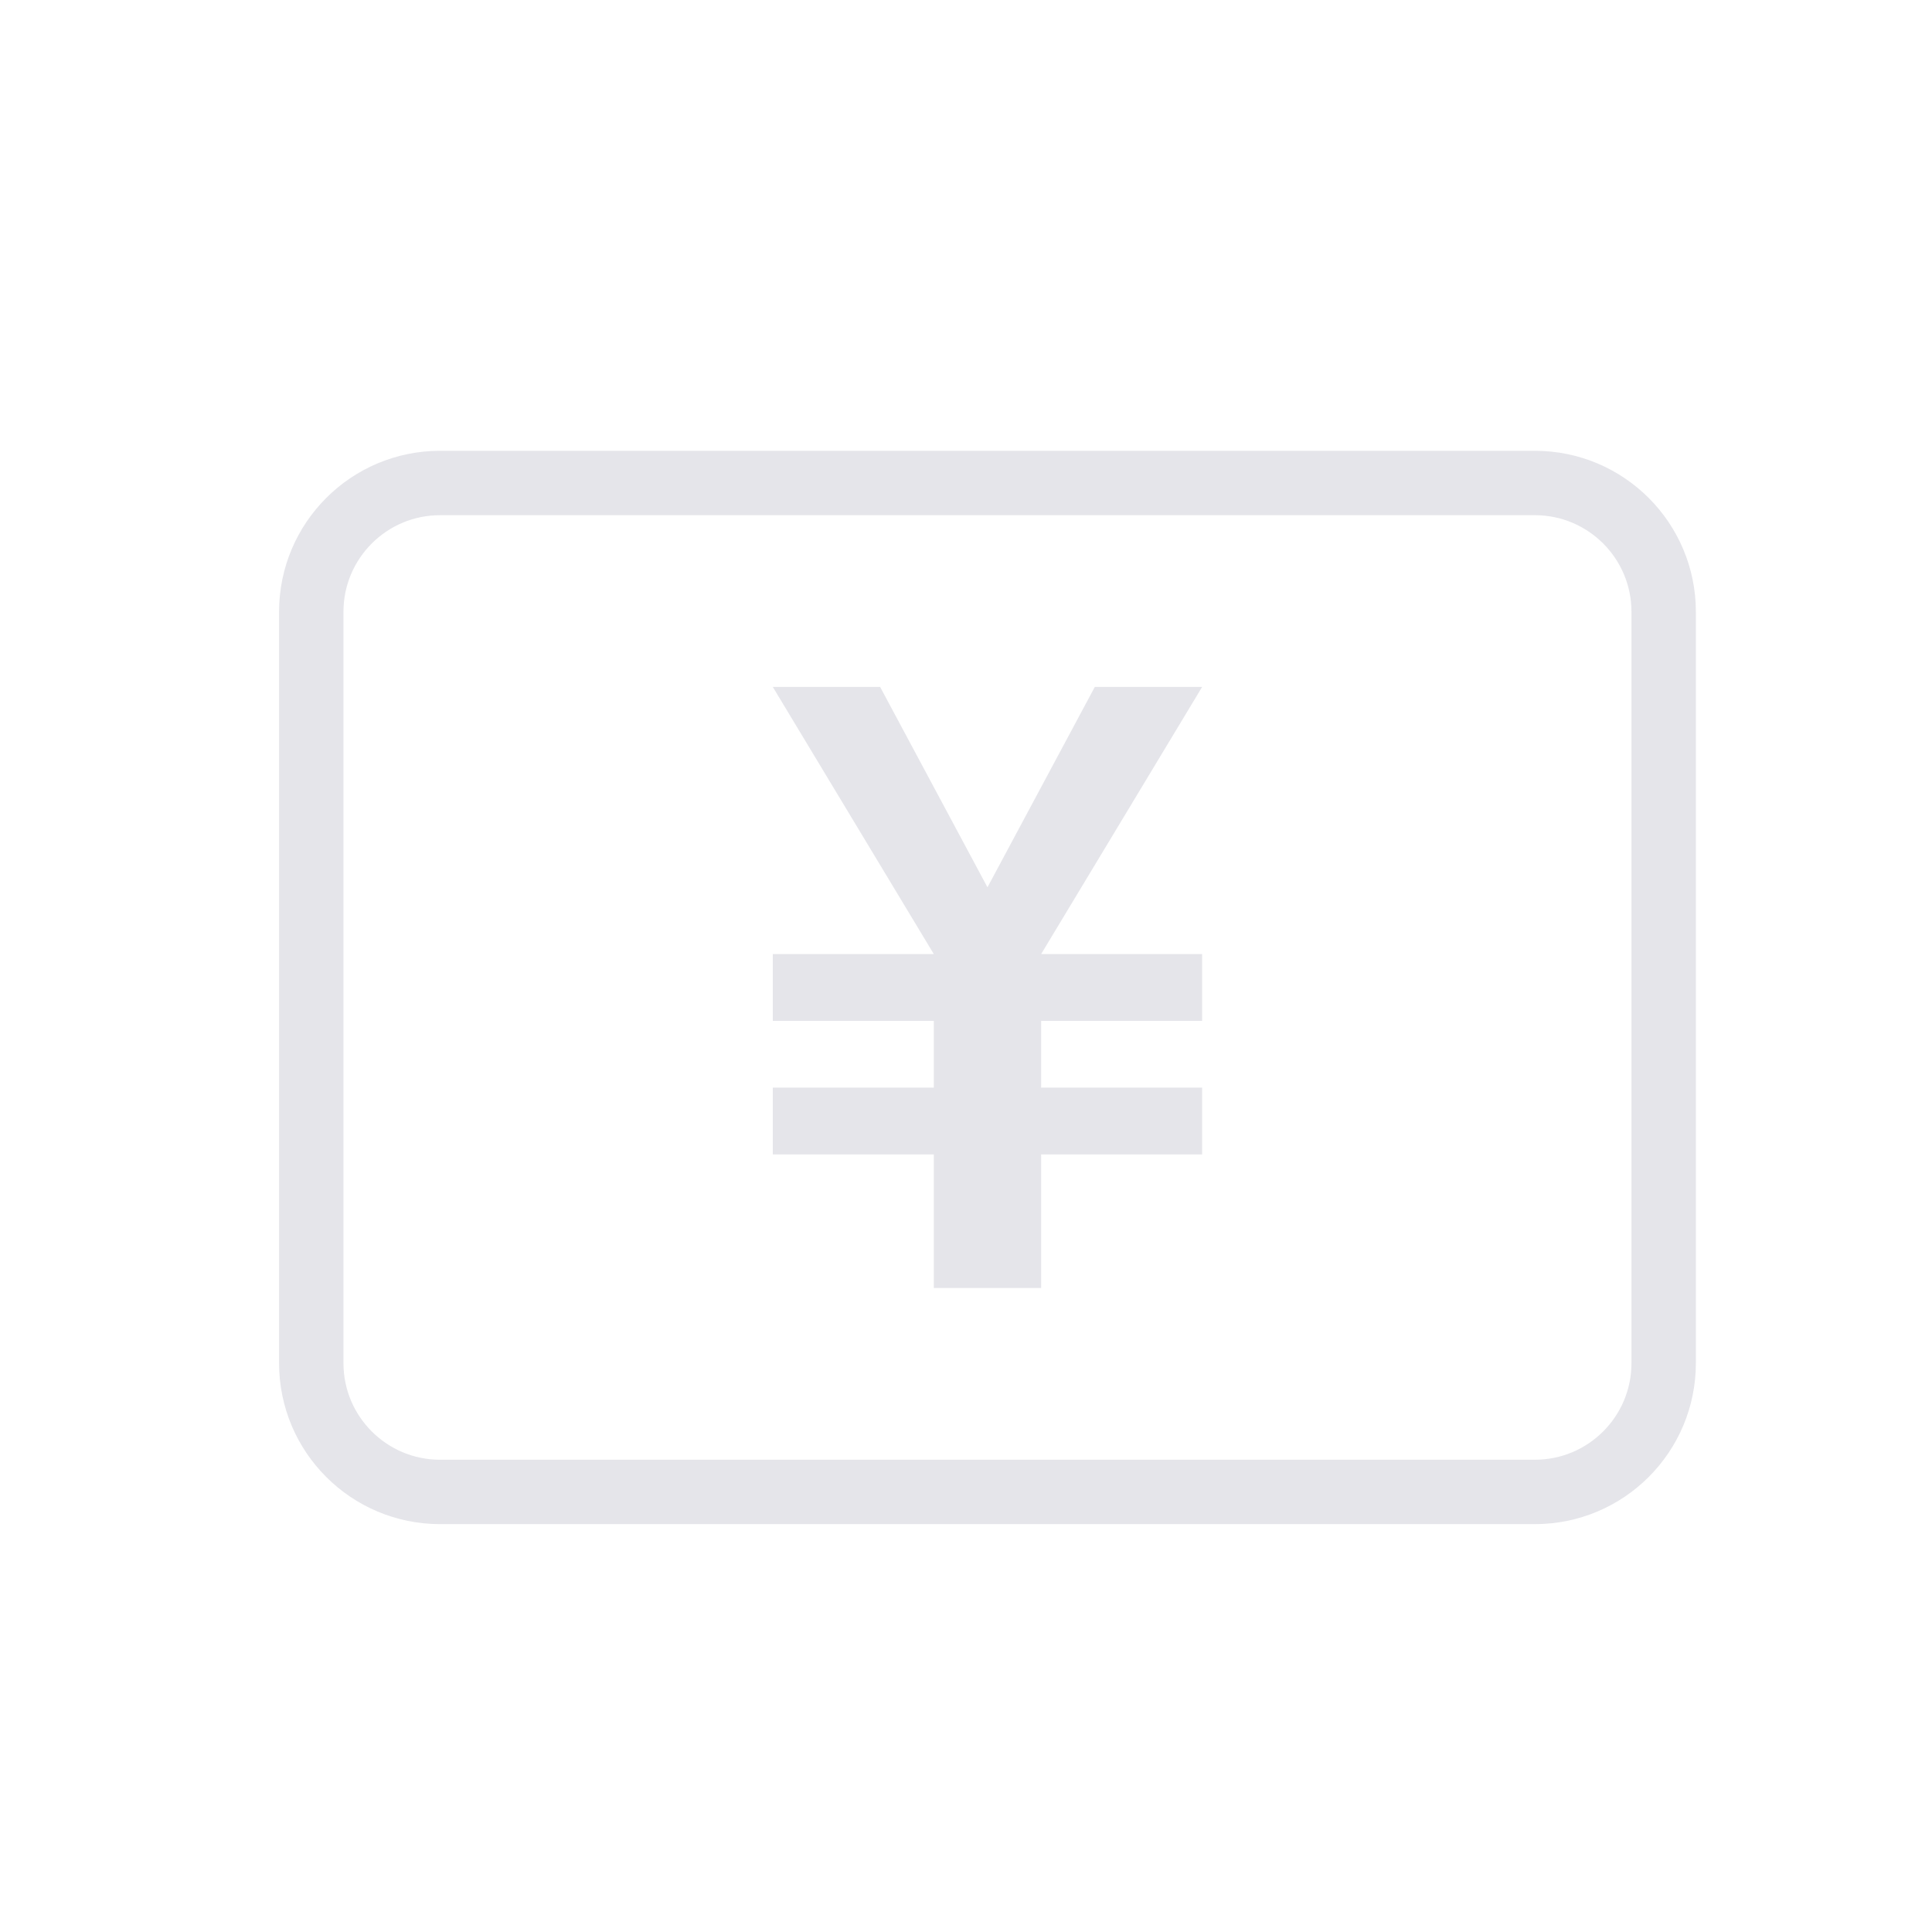
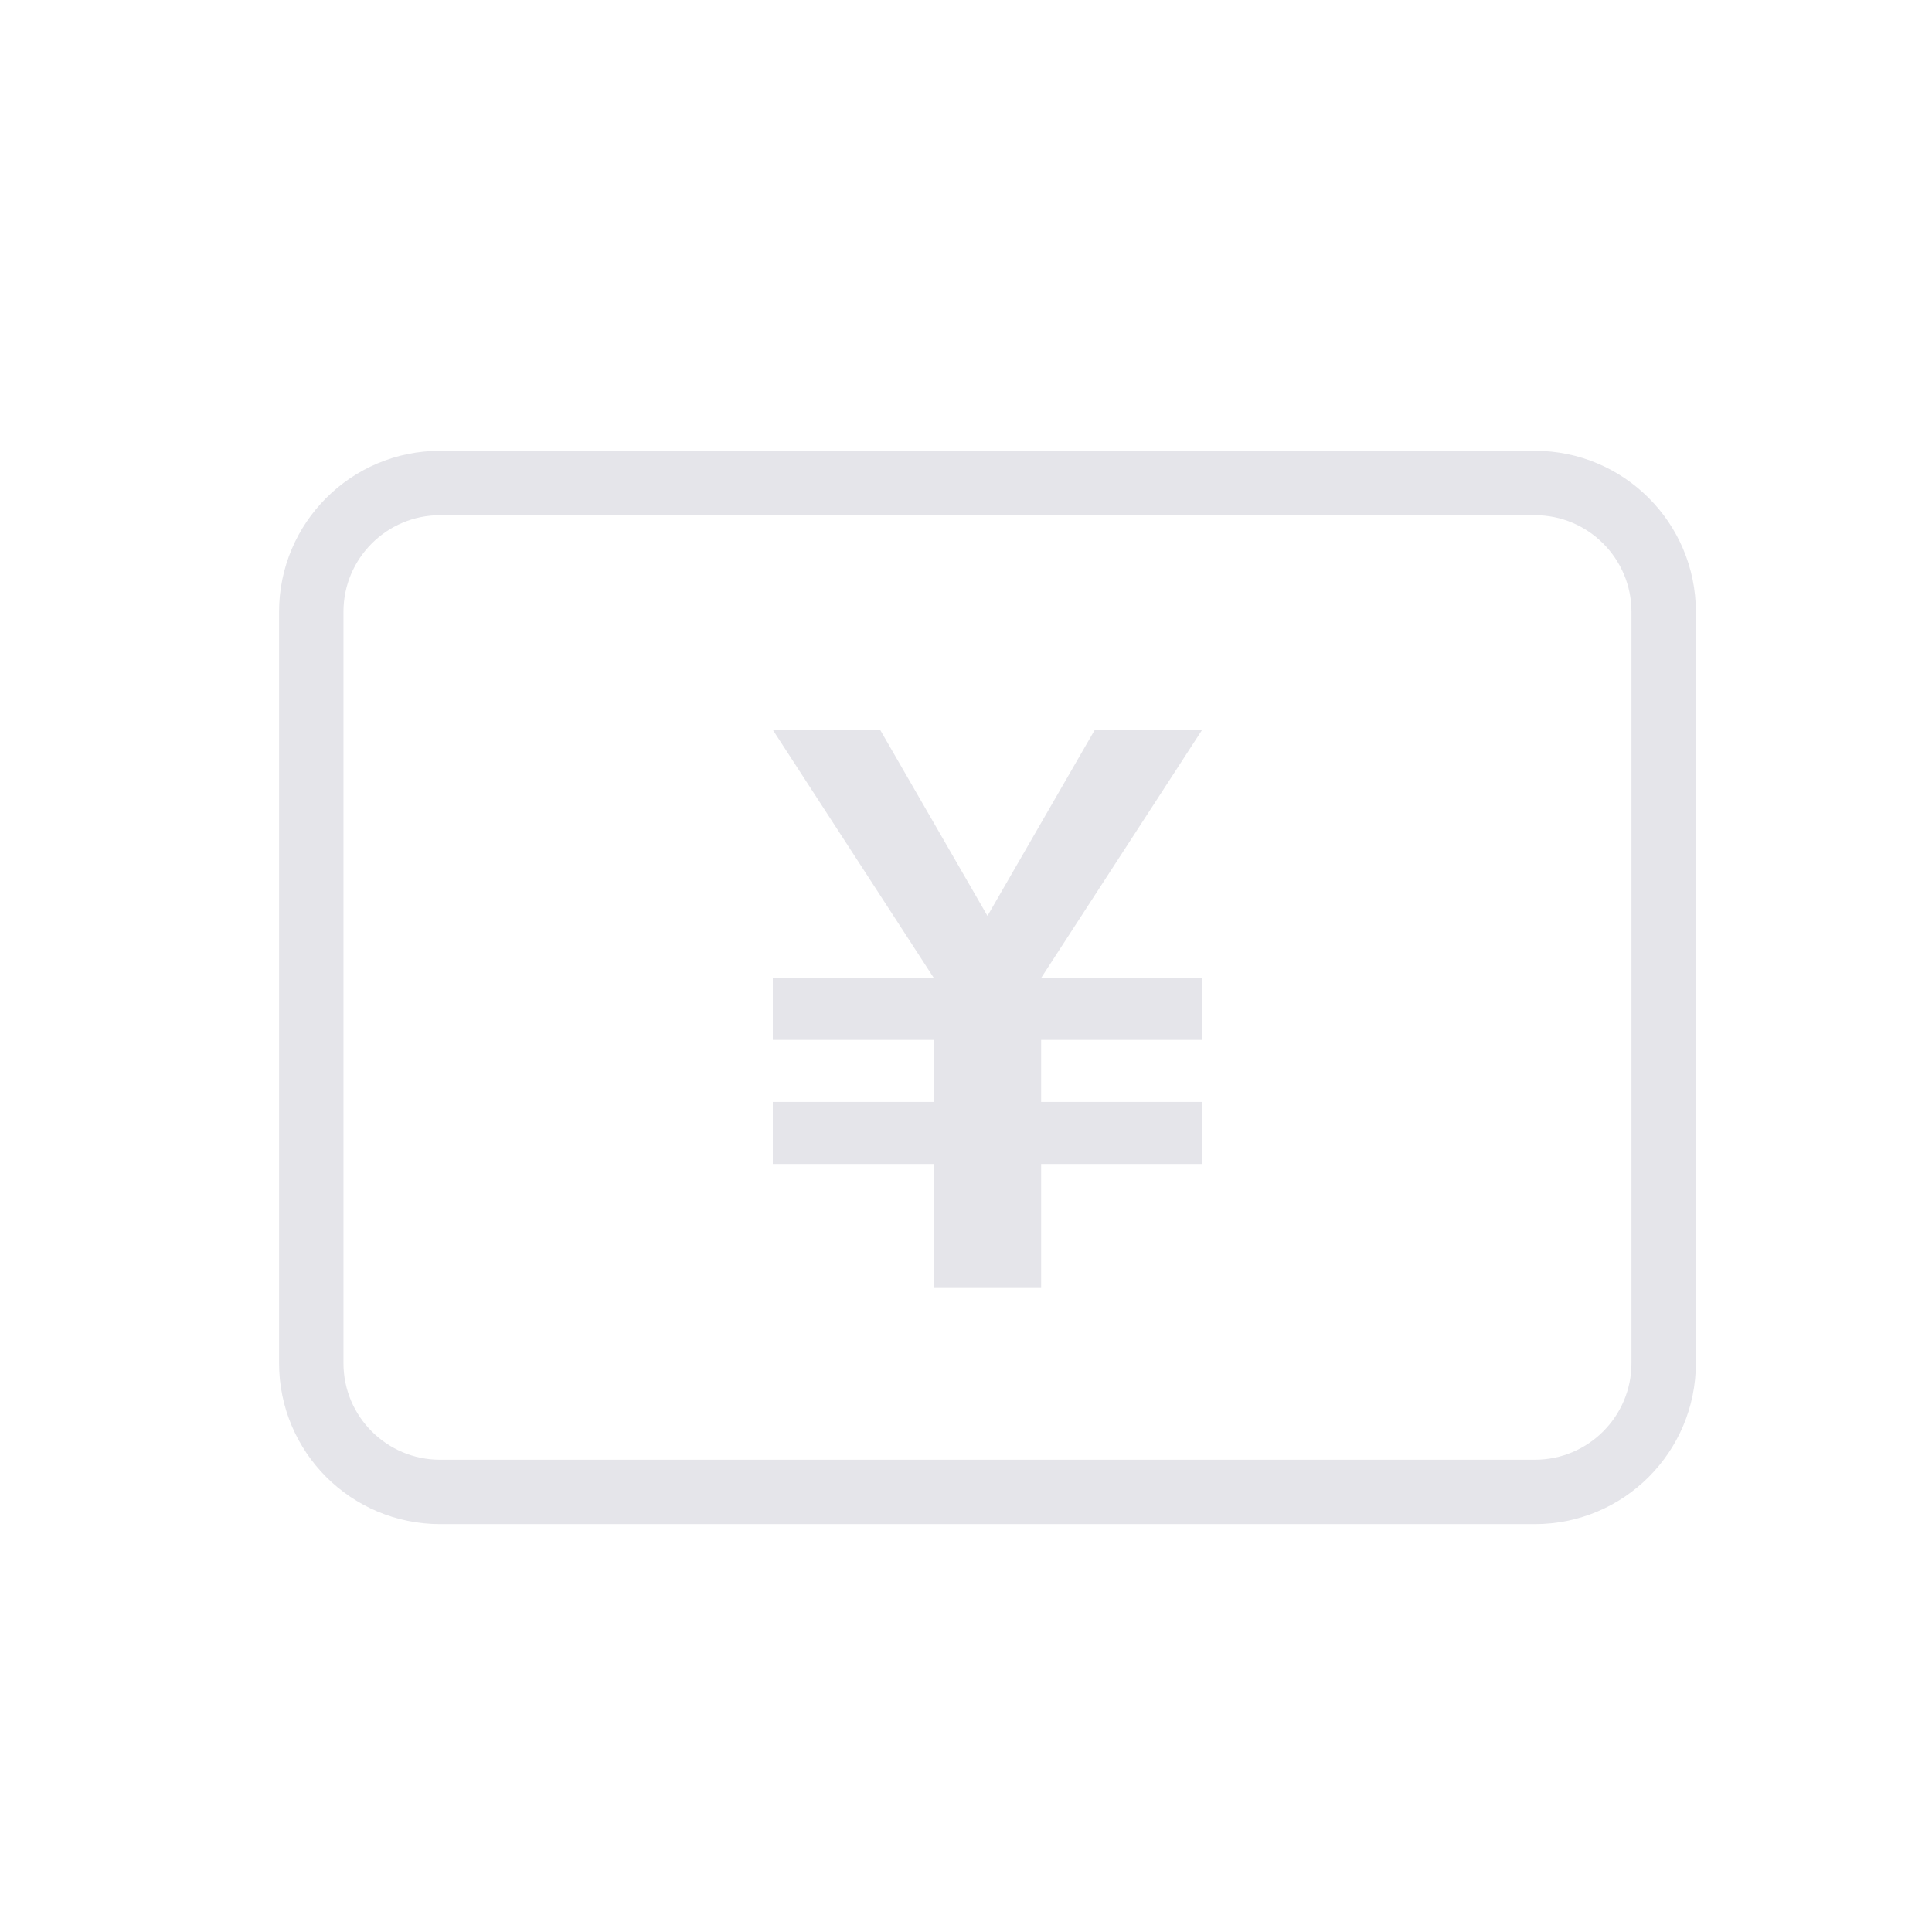
<svg xmlns="http://www.w3.org/2000/svg" width="45px" height="45px" viewBox="0 0 45 45" version="1.1">
  <g id="tabicon/-bill" stroke="none" stroke-width="1" fill="none" fill-rule="evenodd">
    <rect id="Rectangle-Copy-4" stroke="#E5E5EA" stroke-width="1.5" x="7.25" y="11.25" width="31.5" height="23.5" rx="3" />
-     <polygon id="￥-copy" fill="#E5E5EA" fill-rule="nonzero" points="18 16 21.75 22.222 18 22.222 18 23.778 21.75 23.778 21.75 25.333 18 25.333 18 26.889 21.75 26.889 21.75 30 24.25 30 24.25 26.889 28 26.889 28 25.333 24.25 25.333 24.25 23.778 28 23.778 28 22.222 24.25 22.222 28 16 25.5 16 23 20.667 20.5 16" />
+     <polygon id="￥-copy" fill="#E5E5EA" fill-rule="nonzero" points="18 17 21.75 22.778 18 22.778 18 24.222 21.75 24.222 21.75 25.667 18 25.667 18 27.111 21.75 27.111 21.75 30 24.25 30 24.25 27.111 28 27.111 28 25.667 24.25 25.667 24.25 24.222 28 24.222 28 22.778 24.25 22.778 28 17 25.5 17 23 21.333 20.5 17" />
  </g>
</svg>
